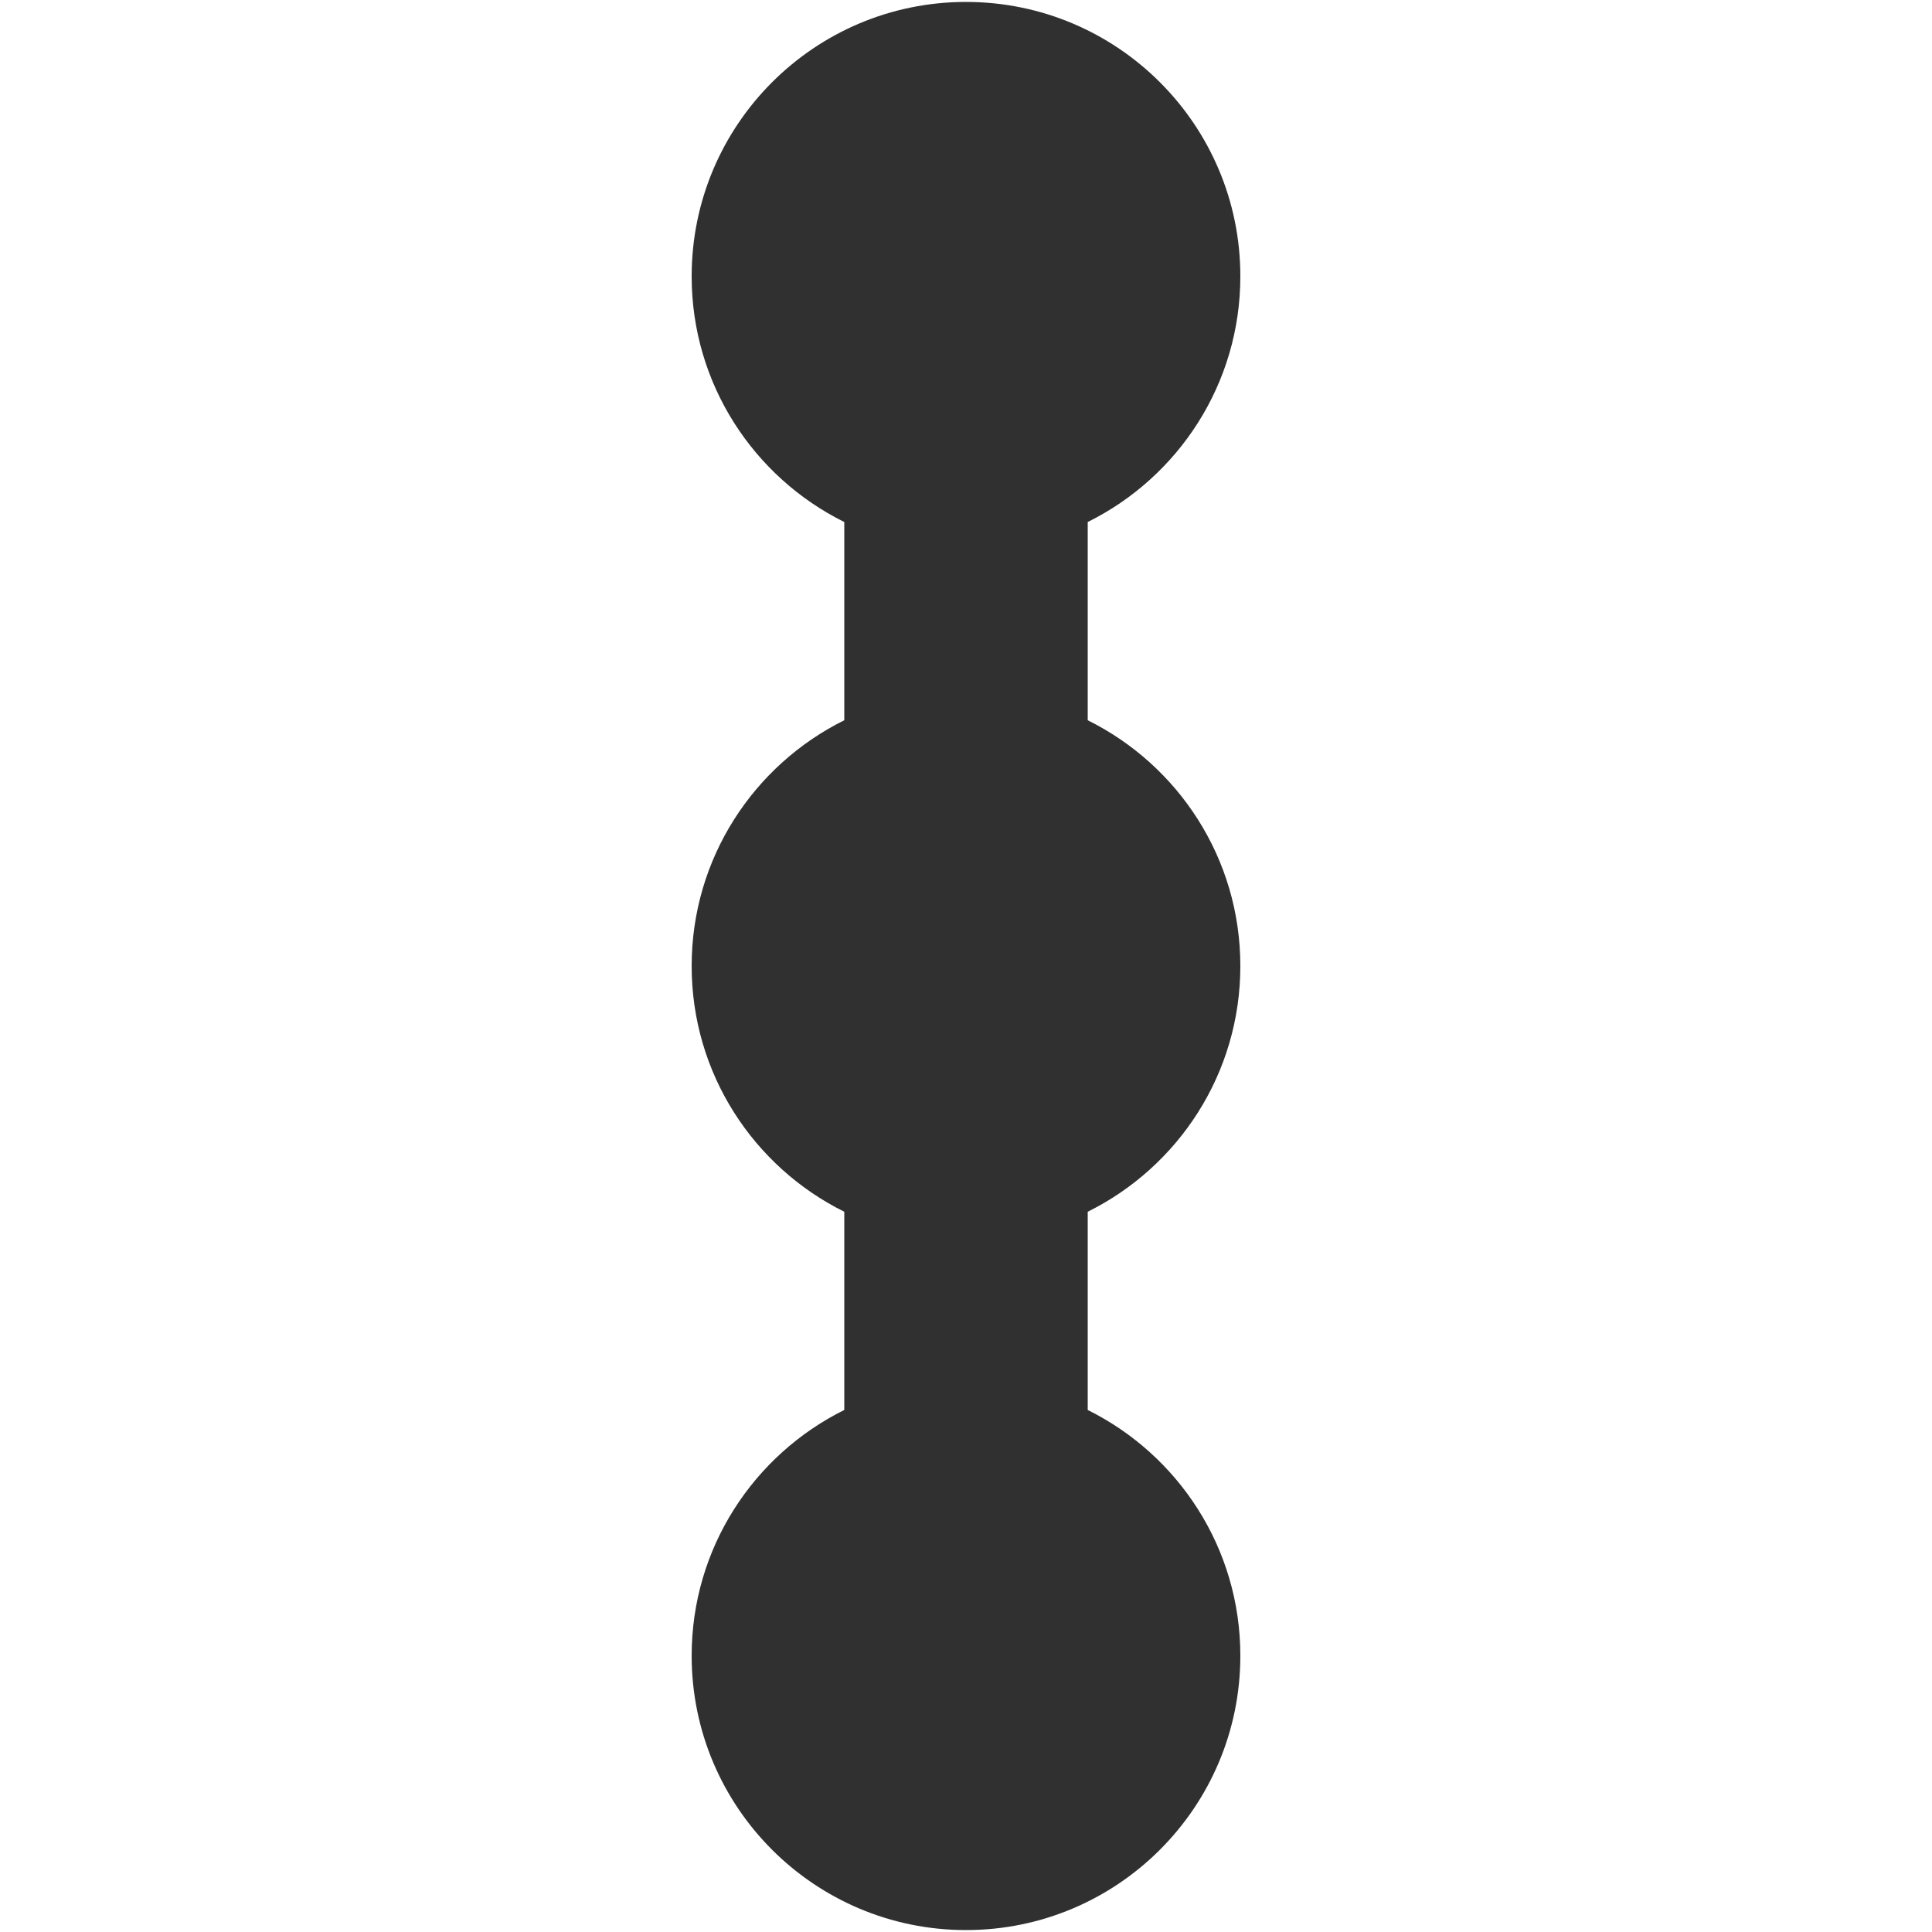
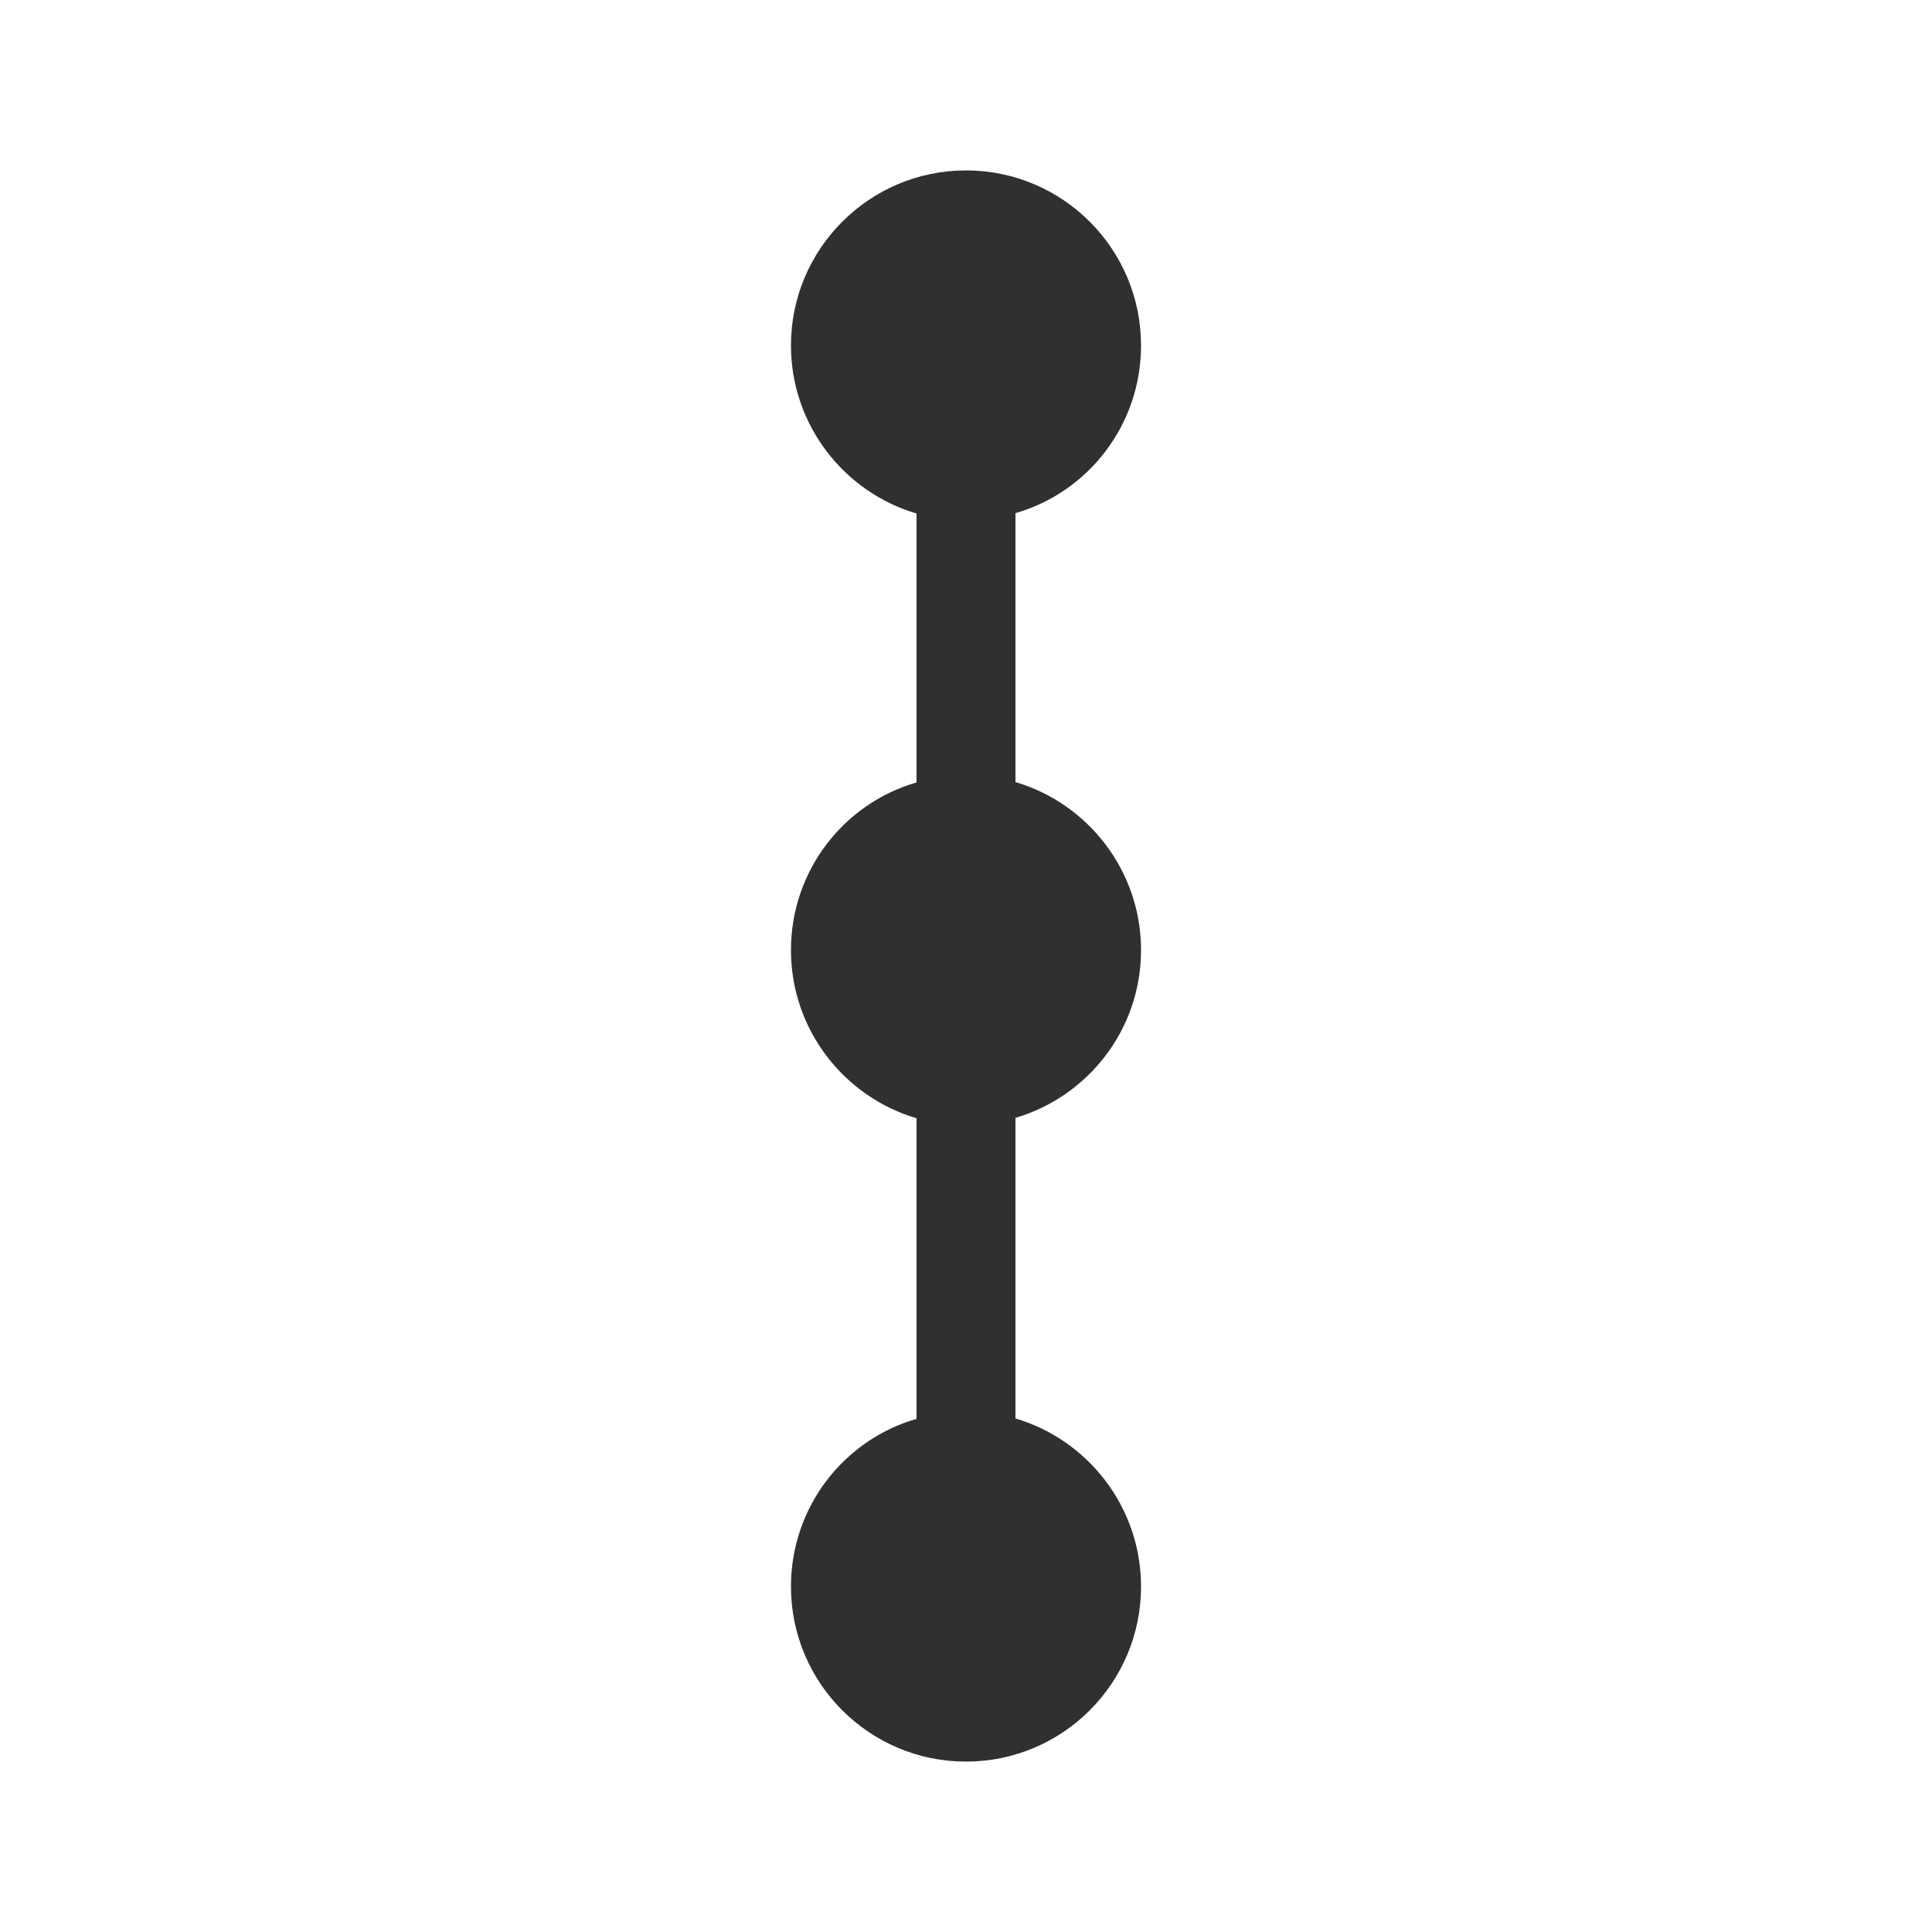
<svg xmlns="http://www.w3.org/2000/svg" version="1.1" id="Layer_1" x="0px" y="0px" viewBox="0 0 500 500" style="enable-background:new 0 0 500 500;" xml:space="preserve">
  <style type="text/css">
	.st0{fill:#303030;}
</style>
-   <path class="st0" d="M321,250c0-27.9-16.1-52-39.5-63.6v-51.3c23.4-11.6,39.5-35.7,39.5-63.6c0-39.2-31.8-71-71-71s-71,31.8-71,71  c0,27.9,16.1,52,39.5,63.6v51.3C195.1,198,179,222.1,179,250s16.1,52,39.5,63.6v51.3c-23.4,11.6-39.5,35.7-39.5,63.6  c0,39.2,31.8,71,71,71s71-31.8,71-71c0-27.9-16.1-52-39.5-63.6v-51.3C304.9,302,321,277.9,321,250z" />
+   <path class="st0" d="M295.3,245.9c0-20.6-13.8-38-32.5-43.5v-69.6c18.8-5.4,32.5-22.8,32.5-43.4c0-25-20.3-45.3-45.3-45.3  s-45.3,20.3-45.3,45.3c0,20.6,13.8,38,32.5,43.5v69.6c-18.8,5.4-32.5,22.8-32.5,43.4s13.8,38,32.5,43.5v77.8  c-18.8,5.4-32.5,22.8-32.5,43.4c0,25,20.3,45.3,45.3,45.3s45.3-20.3,45.3-45.3c0-20.6-13.8-38-32.5-43.5v-77.8  C281.5,283.8,295.3,266.5,295.3,245.9z" />
</svg>
